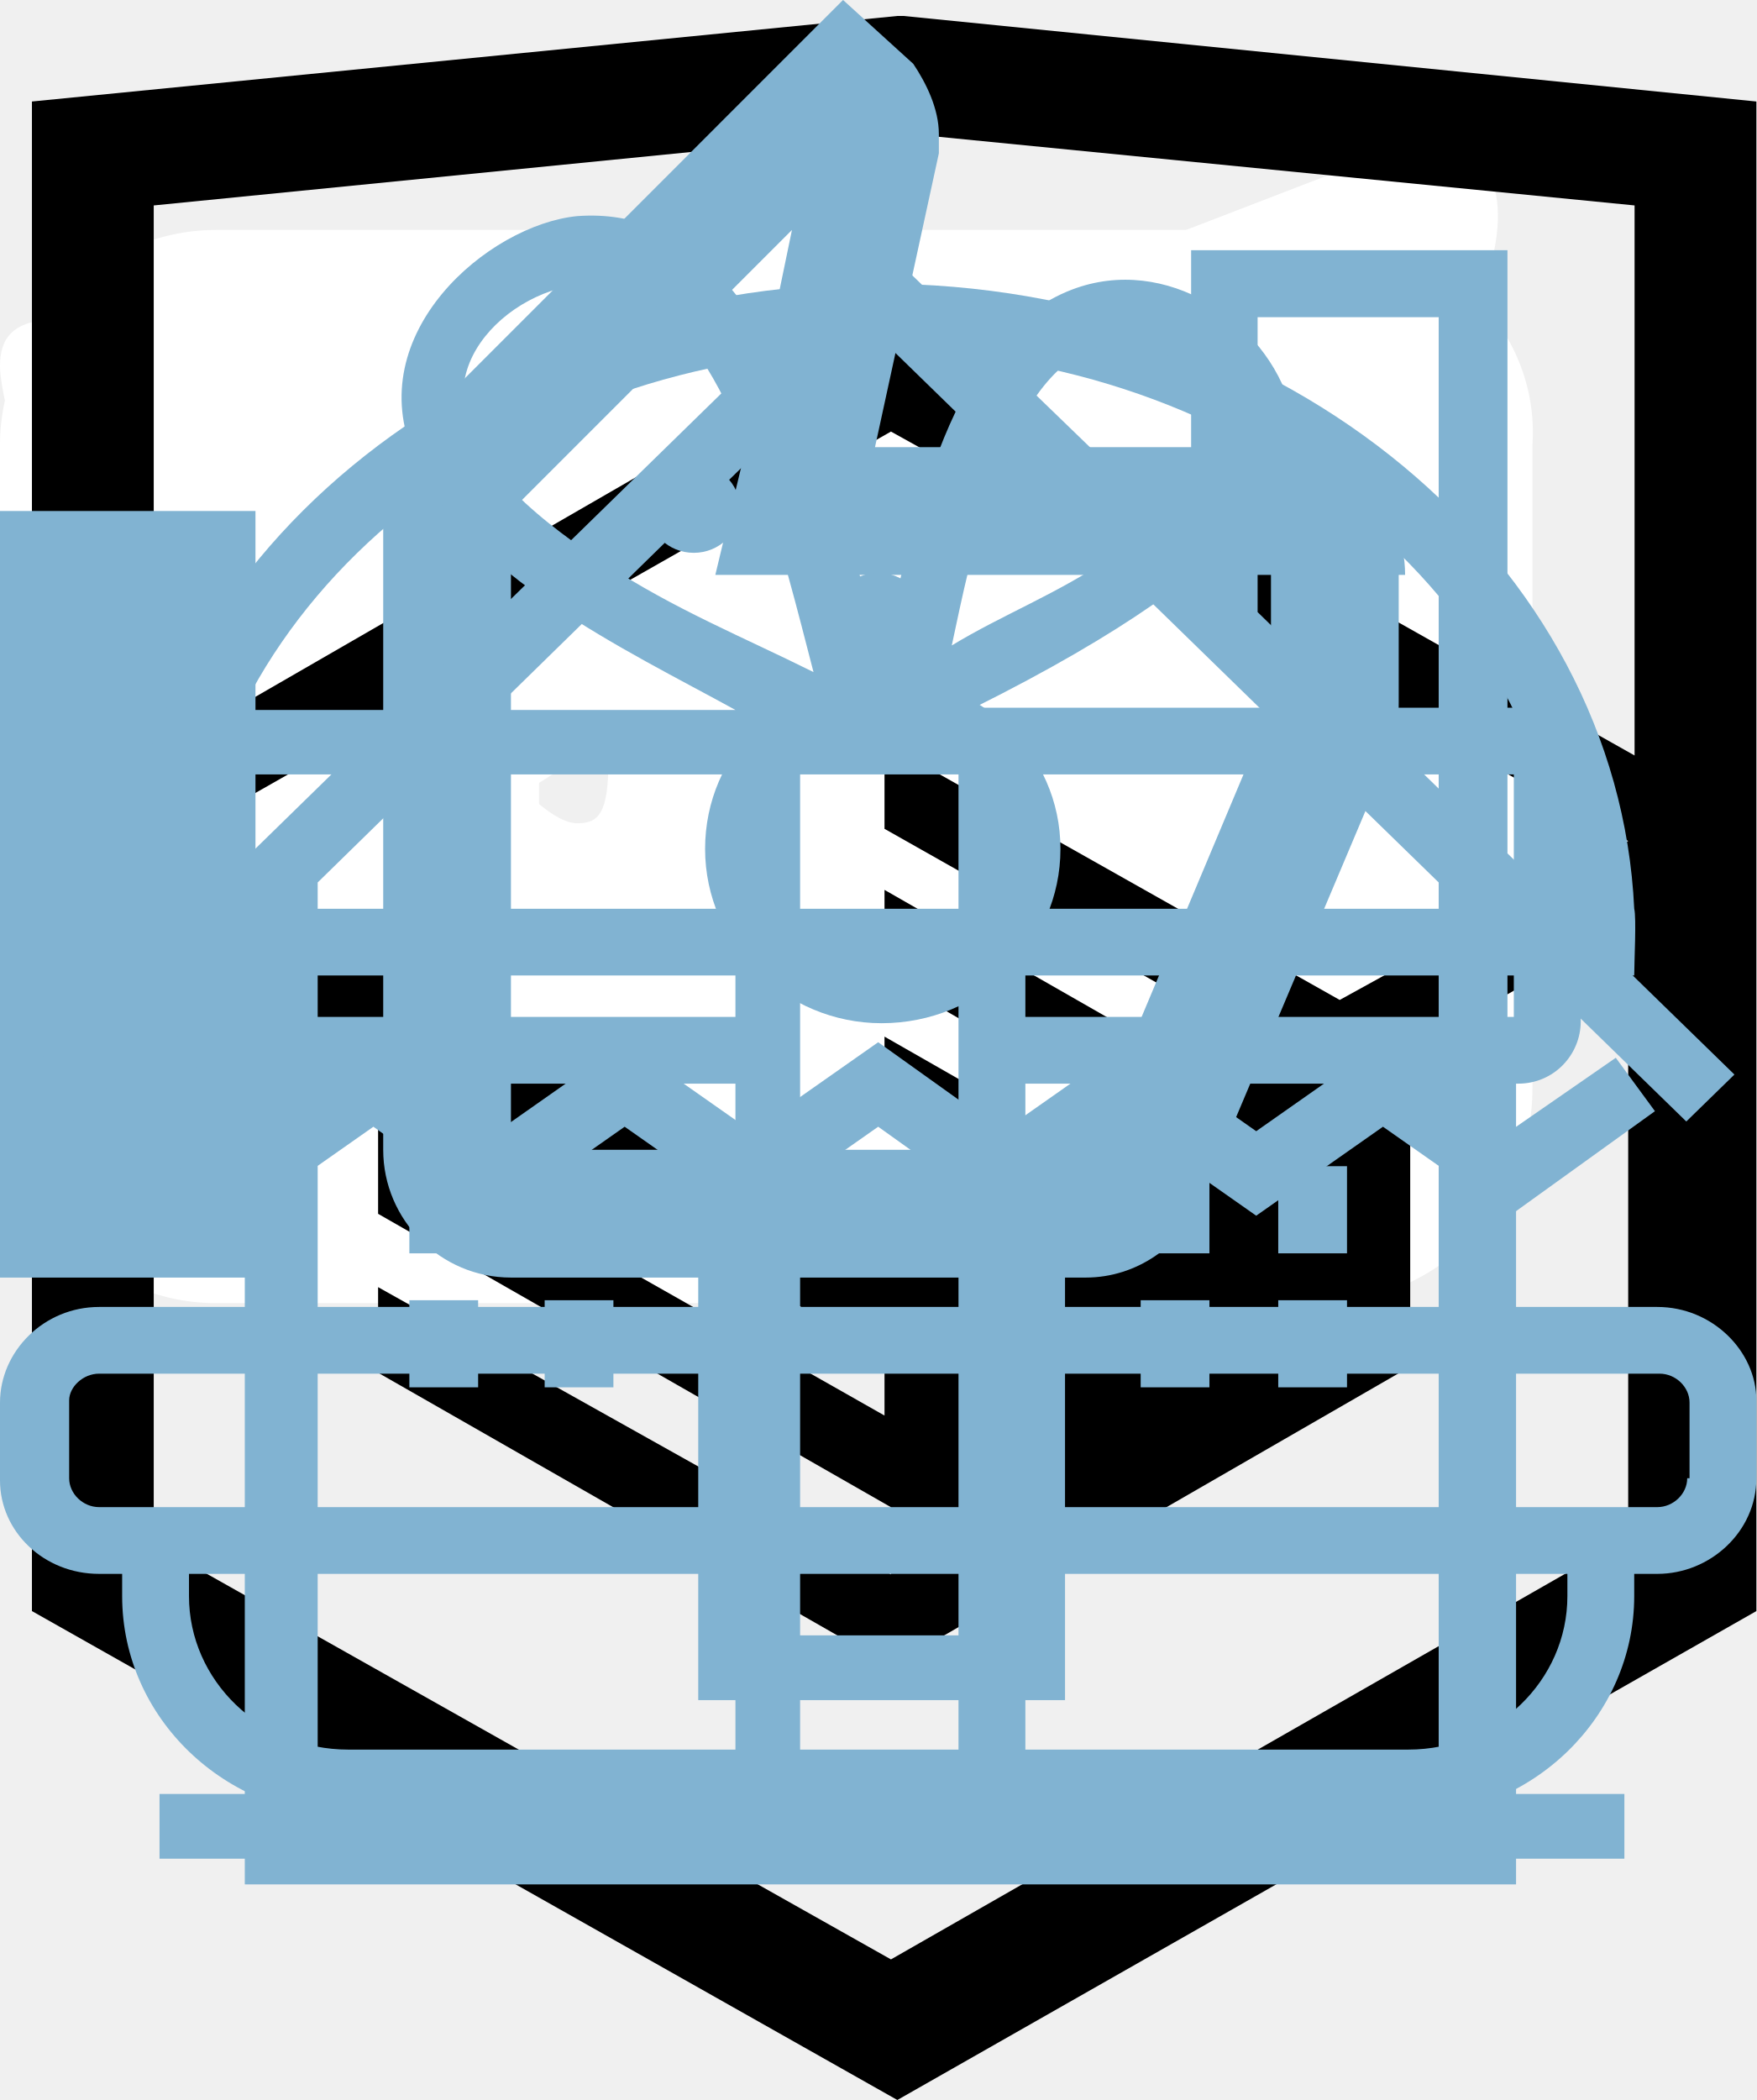
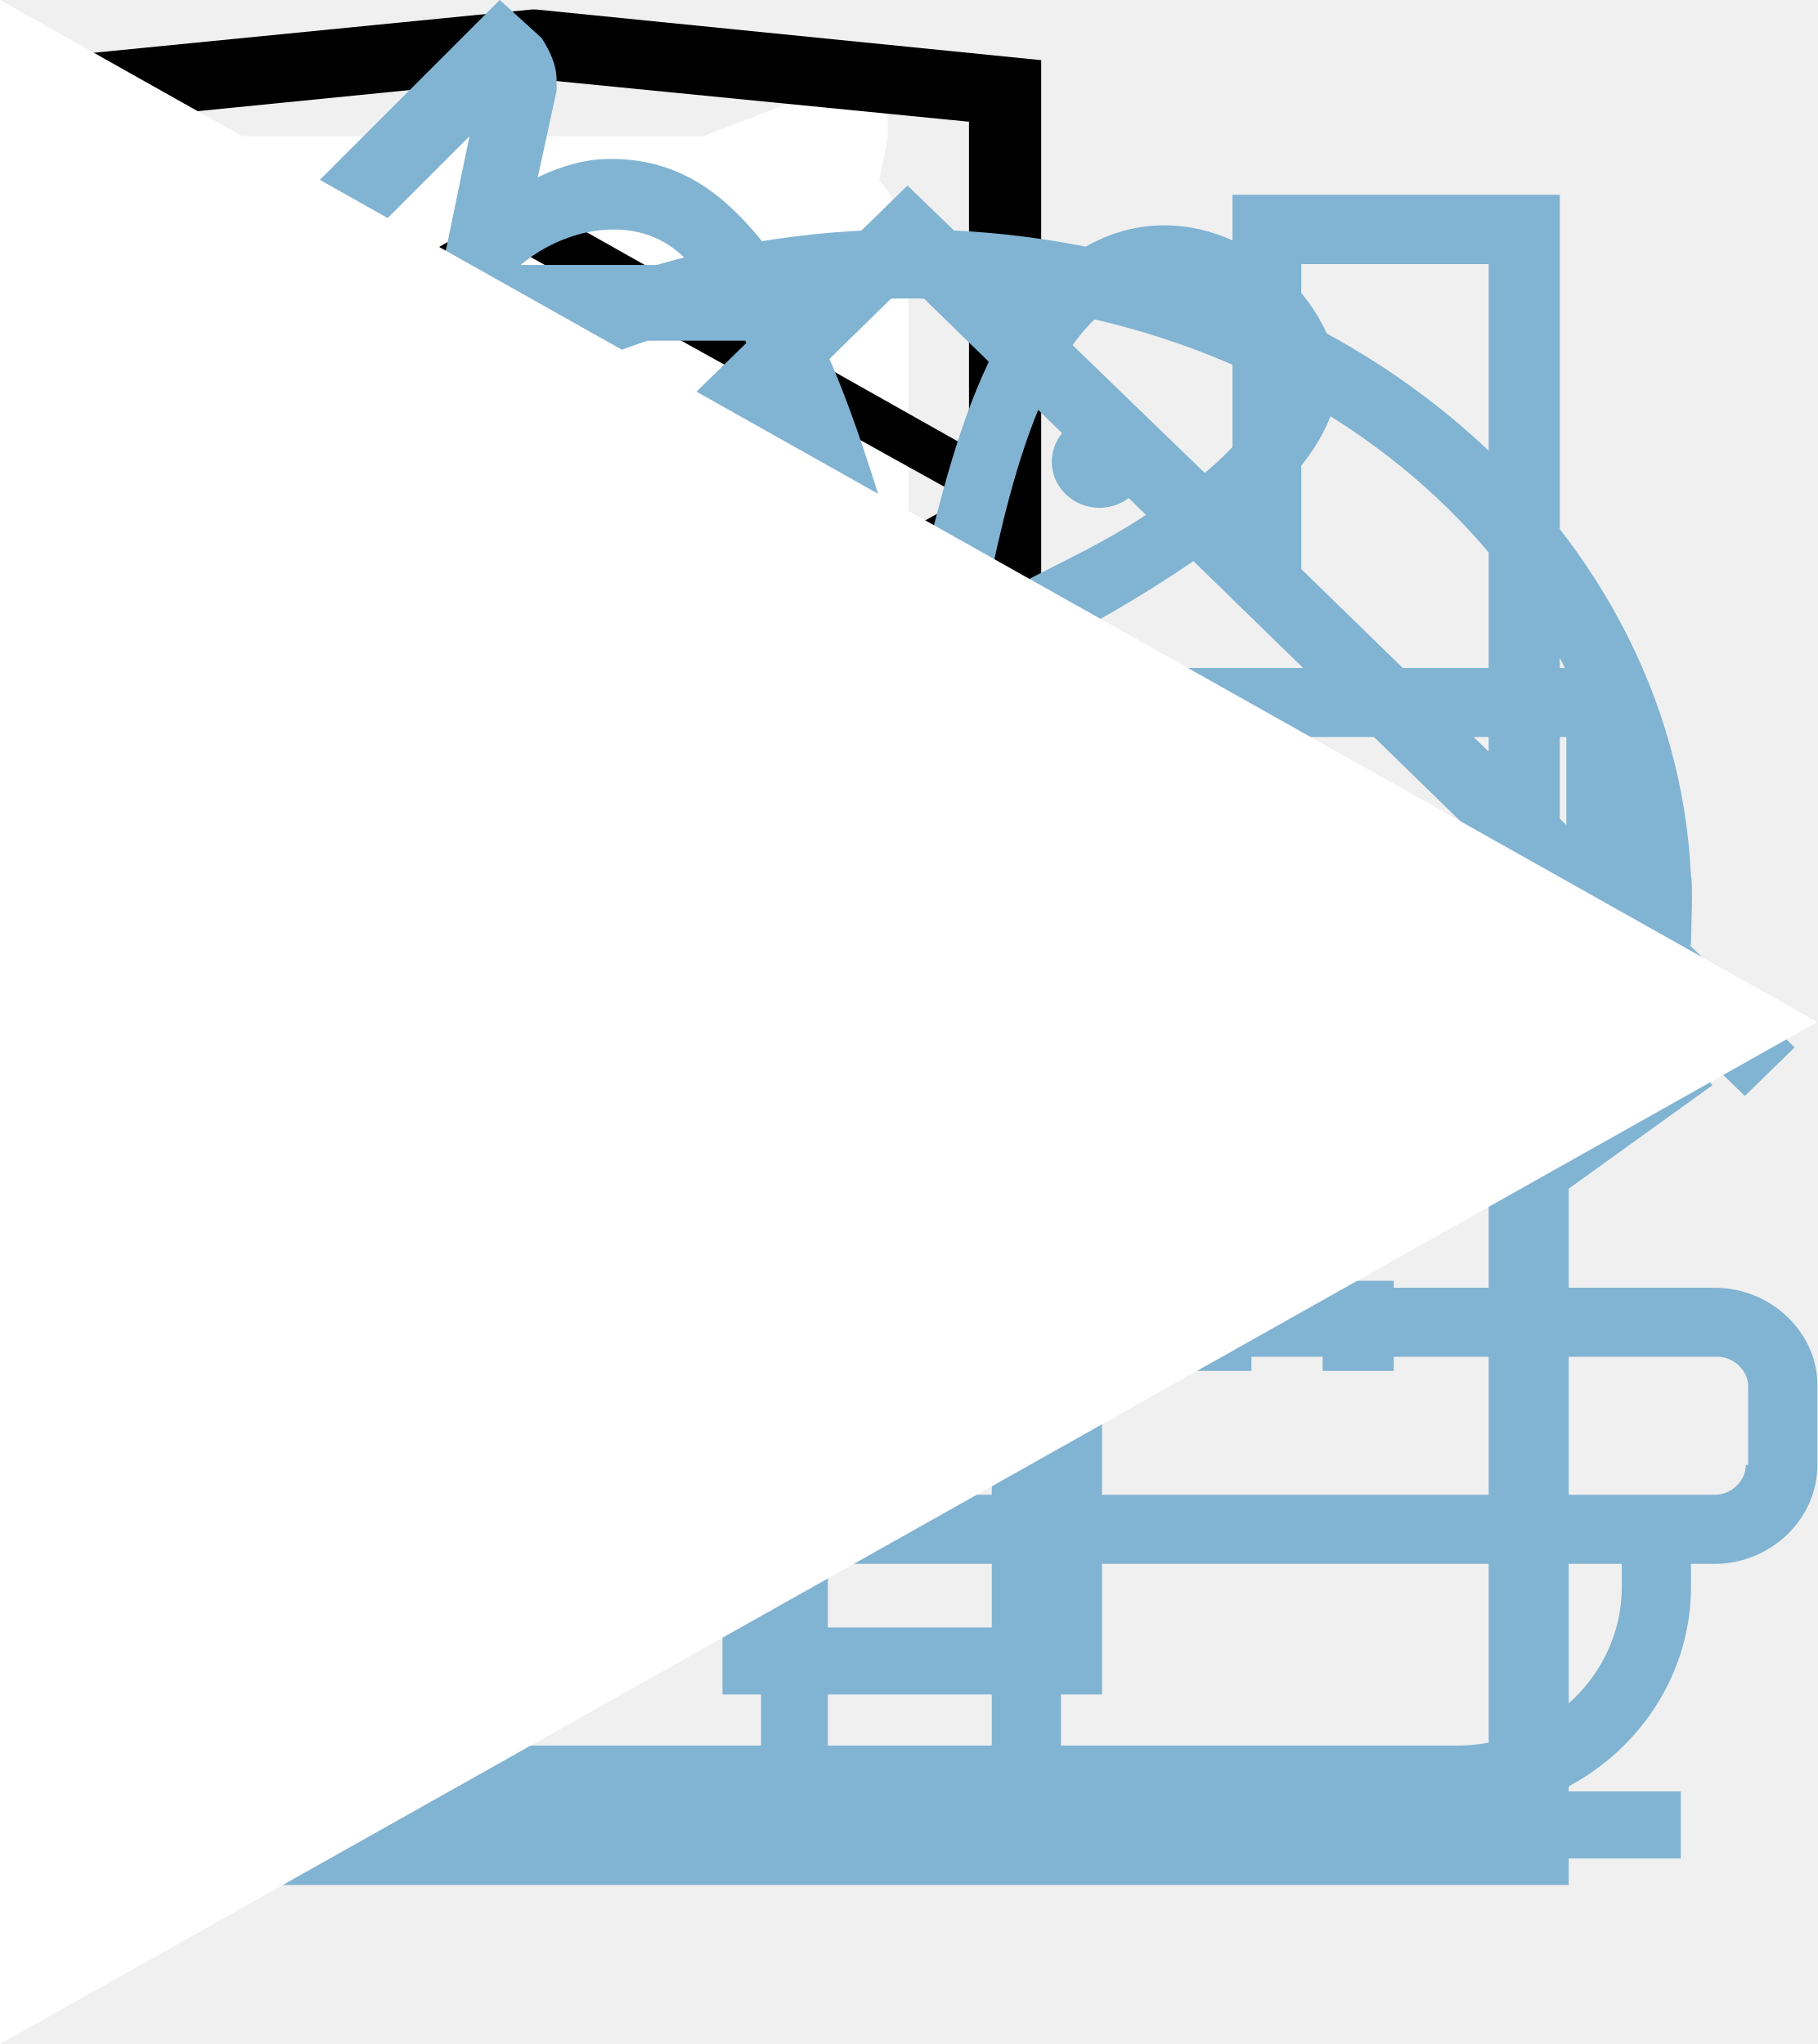
<svg xmlns="http://www.w3.org/2000/svg">
  <style> :root svg:not(:target) {display: none} </style>
  <svg id="vk" width="24" height="24" viewBox="0 0 24 14" fill="none">
    <path fill-rule="evenodd" clip-rule="evenodd" d="M23.45 0.948C23.616 0.402 23.45 0 22.655 0H20.03C19.362 0 19.054 0.347 18.887 0.73C18.887 0.73 17.552 3.926 15.661 6.002C15.049 6.604 14.771 6.795 14.437 6.795C14.27 6.795 14.019 6.604 14.019 6.057V0.948C14.019 0.292 13.835 0 13.279 0H9.151C8.734 0 8.483 0.304 8.483 0.593C8.483 1.214 9.429 1.358 9.526 3.106V6.904C9.526 7.737 9.373 7.888 9.039 7.888C8.149 7.888 5.984 4.677 4.699 1.003C4.45 0.288 4.198 0 3.527 0H0.9C0.15 0 0 0.347 0 0.73C0 1.412 0.89 4.8 4.145 9.281C6.315 12.341 9.37 14 12.153 14C13.822 14 14.028 13.632 14.028 12.997V10.684C14.028 9.947 14.186 9.8 14.715 9.8C15.105 9.8 15.772 9.992 17.33 11.467C19.11 13.216 19.403 14 20.405 14H23.03C23.78 14 24.156 13.632 23.94 12.904C23.702 12.18 22.852 11.129 21.725 9.882C21.113 9.172 20.195 8.407 19.916 8.024C19.527 7.533 19.638 7.314 19.916 6.877C19.916 6.877 23.116 2.451 23.449 0.948H23.45Z" fill="white" />
  </svg>
  <svg id="youtube" width="24" height="24" viewBox="0 0 20 14" fill="none">
    <path d="M17.181 0H2.813C1.306 0 0 1.3 0 2.8V11.1C0 12.7 1.306 14 2.813 14H17.181C18.789 14 19.995 12.7 19.995 11.2V2.8C20.095 1.3 18.789 0 17.181 0ZM7.033 10.4V3.6L13.866 7L7.033 10.4Z" fill="white" />
  </svg>
  <svg id="telegram" width="24" height="24" viewBox="0 0 22 18" fill="none">
    <path d="M21.439 1.622L18.27 16.566C18.031 17.62 17.408 17.883 16.522 17.387L11.694 13.829L9.364 16.07C9.106 16.328 8.891 16.543 8.394 16.543L8.741 11.626L17.689 3.54C18.078 3.193 17.605 3.001 17.085 3.348L6.022 10.314L1.26 8.823C0.224 8.5 0.205 7.787 1.476 7.29L20.104 0.113C20.966 -0.21 21.721 0.305 21.439 1.623V1.622Z" fill="white" />
  </svg>
  <svg id="htmlacademy" width="28" height="33" viewBox="0 0 28 33" fill="none">
    <path d="M14.151 0.25H14.05L0.5 1.589V25.221L14.05 32.875L27.5 25.221V1.589L14.151 0.25ZM25.593 11.827L14.05 5.321V5.225H13.95L13.849 5.129V5.225L2.407 11.827V3.216L13.95 2.068L25.593 3.216V11.827ZM13.95 6.756L25.493 13.166L20.976 15.654L13.849 11.635V12.975L19.771 16.323L18.868 16.802L13.849 13.931V15.271L17.664 17.471L16.861 17.95L13.849 16.228V17.567L15.757 18.619L13.95 19.672L2.507 13.262L13.95 6.756ZM2.407 14.697L13.849 21.203V22.16L5.92 17.663V19.002L13.95 23.595V24.647L5.92 20.15V21.49L13.95 26.082L22.08 21.394V16.419L25.493 14.505V24.073L13.95 30.674L2.407 24.169V14.697Z" fill="black" />
  </svg>
  <svg id="like" width="22" height="20" viewBox="0 0 22 20" fill="none">
    <path d="M12.4 3.6L11.8 6.5L11.2 9H13.7H19.9V11C19.9 11 19.9 11 19.9 11.1L17 18H8V8L12.4 3.6ZM2 10V18V10ZM13.2 0L6.6 6.6C6.2 6.9 6 7.4 6 8V18C6 19.1 6.9 20 8 20H17C17.8 20 18.5 19.5 18.8 18.8L21.8 11.7C21.9 11.5 21.9 11.2 21.9 11V9H22C22 7.9 21.1 7 20 7H13.7L14.7 2.4V2.1C14.7 1.7 14.5 1.3 14.3 1L13.2 0ZM4 8H0V20H4V8Z" fill="#81B3D2" />
  </svg>
  <svg id="houseicon" viewBox="0 0 40 40" fill="none">
    <path d="M15.902 34.804H24.255V22.646H15.902V34.804ZM22.741 33.329H17.416V24.121H22.689V33.329H22.741Z" fill="#81B3D2" />
    <path d="M38.404 21.628L39.5 20.559L34.331 15.523V1.788H27.127V8.503L19.974 1.585L0.5 20.61L1.596 21.679L5.669 17.711V36.94H3.633V38.415H36.994V36.94H34.331V17.66L38.404 21.628ZM28.641 3.314H32.765V14.048L28.641 10.029V3.314ZM32.817 36.889H7.235V16.185L19.974 3.721L32.765 16.185V36.889H32.817Z" fill="#81B3D2" />
    <path d="M16.058 15.422C16.058 17.609 17.886 19.39 20.078 19.39C22.323 19.39 24.151 17.609 24.151 15.422C24.151 13.234 22.323 11.505 20.078 11.505C17.833 11.505 16.058 13.234 16.058 15.422ZM20.078 12.878C21.488 12.878 22.689 13.997 22.689 15.422C22.689 16.795 21.54 17.965 20.078 17.965C18.669 17.965 17.468 16.846 17.468 15.422C17.468 14.048 18.669 12.878 20.078 12.878Z" fill="#81B3D2" />
    <path d="M10.889 22.646H9.323V24.63H10.889V22.646Z" fill="#81B3D2" />
    <path d="M13.97 22.646H12.404V24.63H13.97V22.646Z" fill="#81B3D2" />
    <path d="M10.889 25.698H9.323V27.681H10.889V25.698Z" fill="#81B3D2" />
    <path d="M13.97 25.698H12.404V27.681H13.97V25.698Z" fill="#81B3D2" />
    <path d="M27.544 22.646H25.978V24.63H27.544V22.646Z" fill="#81B3D2" />
    <path d="M30.677 22.646H29.111V24.63H30.677V22.646Z" fill="#81B3D2" />
    <path d="M27.544 25.698H25.978V27.681H27.544V25.698Z" fill="#81B3D2" />
    <path d="M30.677 25.698H29.111V27.681H30.677V25.698Z" fill="#81B3D2" />
  </svg>
  <svg id="burger" viewBox="0 0 40 40" fill="none">
    <path d="M37.743 25.851H2.257C0.997 25.851 0 26.863 0 28.029V29.801C0 30.966 0.997 31.929 2.257 31.929H2.782V32.435C2.782 35.221 5.144 37.45 7.979 37.45H32.021C34.908 37.45 37.218 35.171 37.218 32.435V31.929H37.743C38.95 31.929 40 30.966 40 29.751V27.978C40 26.863 39.003 25.851 37.743 25.851ZM35.696 32.435C35.696 34.36 34.068 35.93 32.074 35.93H7.927C5.932 35.93 4.304 34.36 4.304 32.435V31.929H35.696V32.435ZM38.425 29.751C38.425 30.105 38.11 30.409 37.743 30.409H2.257C1.89 30.409 1.575 30.105 1.575 29.751V27.978C1.575 27.674 1.89 27.37 2.257 27.37H37.795C38.163 27.37 38.478 27.674 38.478 28.029V29.751H38.425Z" fill="#81B3D2" />
    <path d="M8.504 21.747L11.339 23.773L14.226 21.747L17.113 23.773L20 21.747L22.835 23.773L25.722 21.747L28.609 23.773L31.496 21.747L34.383 23.773L37.69 21.393L36.798 20.177L34.383 21.849L31.496 19.823L28.609 21.849L25.722 19.823L22.835 21.849L20 19.823L17.113 21.849L14.226 19.823L11.339 21.849L8.504 19.823L5.617 21.849L3.202 20.177L2.257 21.393L5.617 23.773L8.504 21.747Z" fill="#81B3D2" />
    <path d="M37.218 18.303C37.218 17.999 37.27 16.986 37.218 16.784C36.85 8.882 29.291 2.55 20 2.55C10.709 2.55 3.097 8.882 2.73 16.784C2.73 16.986 2.73 17.999 2.73 18.303H37.218ZM20 4.07C28.399 4.07 35.328 9.743 35.643 16.784H4.304C4.672 9.743 11.601 4.07 20 4.07Z" fill="#81B3D2" />
    <path d="M20 11.161C20.58 11.161 21.05 10.708 21.05 10.148C21.05 9.589 20.58 9.135 20 9.135C19.42 9.135 18.95 9.589 18.95 10.148C18.95 10.708 19.42 11.161 20 11.161Z" fill="#81B3D2" />
    <path d="M15.8 8.679C16.38 8.679 16.85 8.225 16.85 7.666C16.85 7.106 16.38 6.653 15.8 6.653C15.221 6.653 14.751 7.106 14.751 7.666C14.751 8.225 15.221 8.679 15.8 8.679Z" fill="#81B3D2" />
    <path d="M24.2 8.679C24.779 8.679 25.249 8.225 25.249 7.666C25.249 7.106 24.779 6.653 24.2 6.653C23.62 6.653 23.15 7.106 23.15 7.666C23.15 8.225 23.62 8.679 24.2 8.679Z" fill="#81B3D2" />
  </svg>
  <svg id="gift" viewBox="0 0 40 40" fill="none">
    <path d="M34.578 12.206H34.527H22.184C29.092 8.762 29.651 6.584 29.397 5.368C28.838 3.393 26.552 1.873 24.419 2.683C21.625 3.747 20.863 7.901 20.102 10.889C19.137 7.85 18.222 4 16.038 2.025C15.429 1.468 14.514 0.911 13.143 1.012C11.111 1.215 8.216 3.696 9.435 6.482C10.552 9.167 14.26 10.889 16.749 12.257H5.422C4.61 12.257 4 12.915 4 13.675V19.348C4 20.158 4.66 20.766 5.422 20.766H5.575V39H34.527V20.766H34.578C35.391 20.766 36 20.107 36 19.348V13.675C36 12.864 35.34 12.206 34.578 12.206ZM25.232 3.95C26.298 3.798 27.721 4.608 27.873 5.571C28.076 6.938 26.197 8.204 25.333 8.762C24.064 9.623 22.844 10.079 21.676 10.788C22.082 8.914 22.946 4.254 25.232 3.95ZM13.752 8.914C12.635 8.154 10.502 6.685 10.552 5.013C10.603 3.19 13.448 1.721 14.971 3.089C16.902 4.76 17.816 8.66 18.527 11.395C16.902 10.585 15.378 9.977 13.752 8.914ZM16.749 37.48H7.048V20.766H16.749V37.48ZM16.749 19.246H5.524V13.725H16.749V19.246ZM21.829 37.48H18.222V13.725H21.829V37.48ZM33.003 37.48H23.352V20.766H33.054V37.48H33.003ZM34.476 19.246H23.352V13.725H34.476V19.246Z" fill="#81B3D2" />
  </svg>
+   <svg id="play" width="48" height="54" viewBox="0 0 48 54" fill="none">
+     <path d="M48 27L0 54L2.42273e-06 0L48 27Z" fill="white" />
+   </svg>
</svg>
